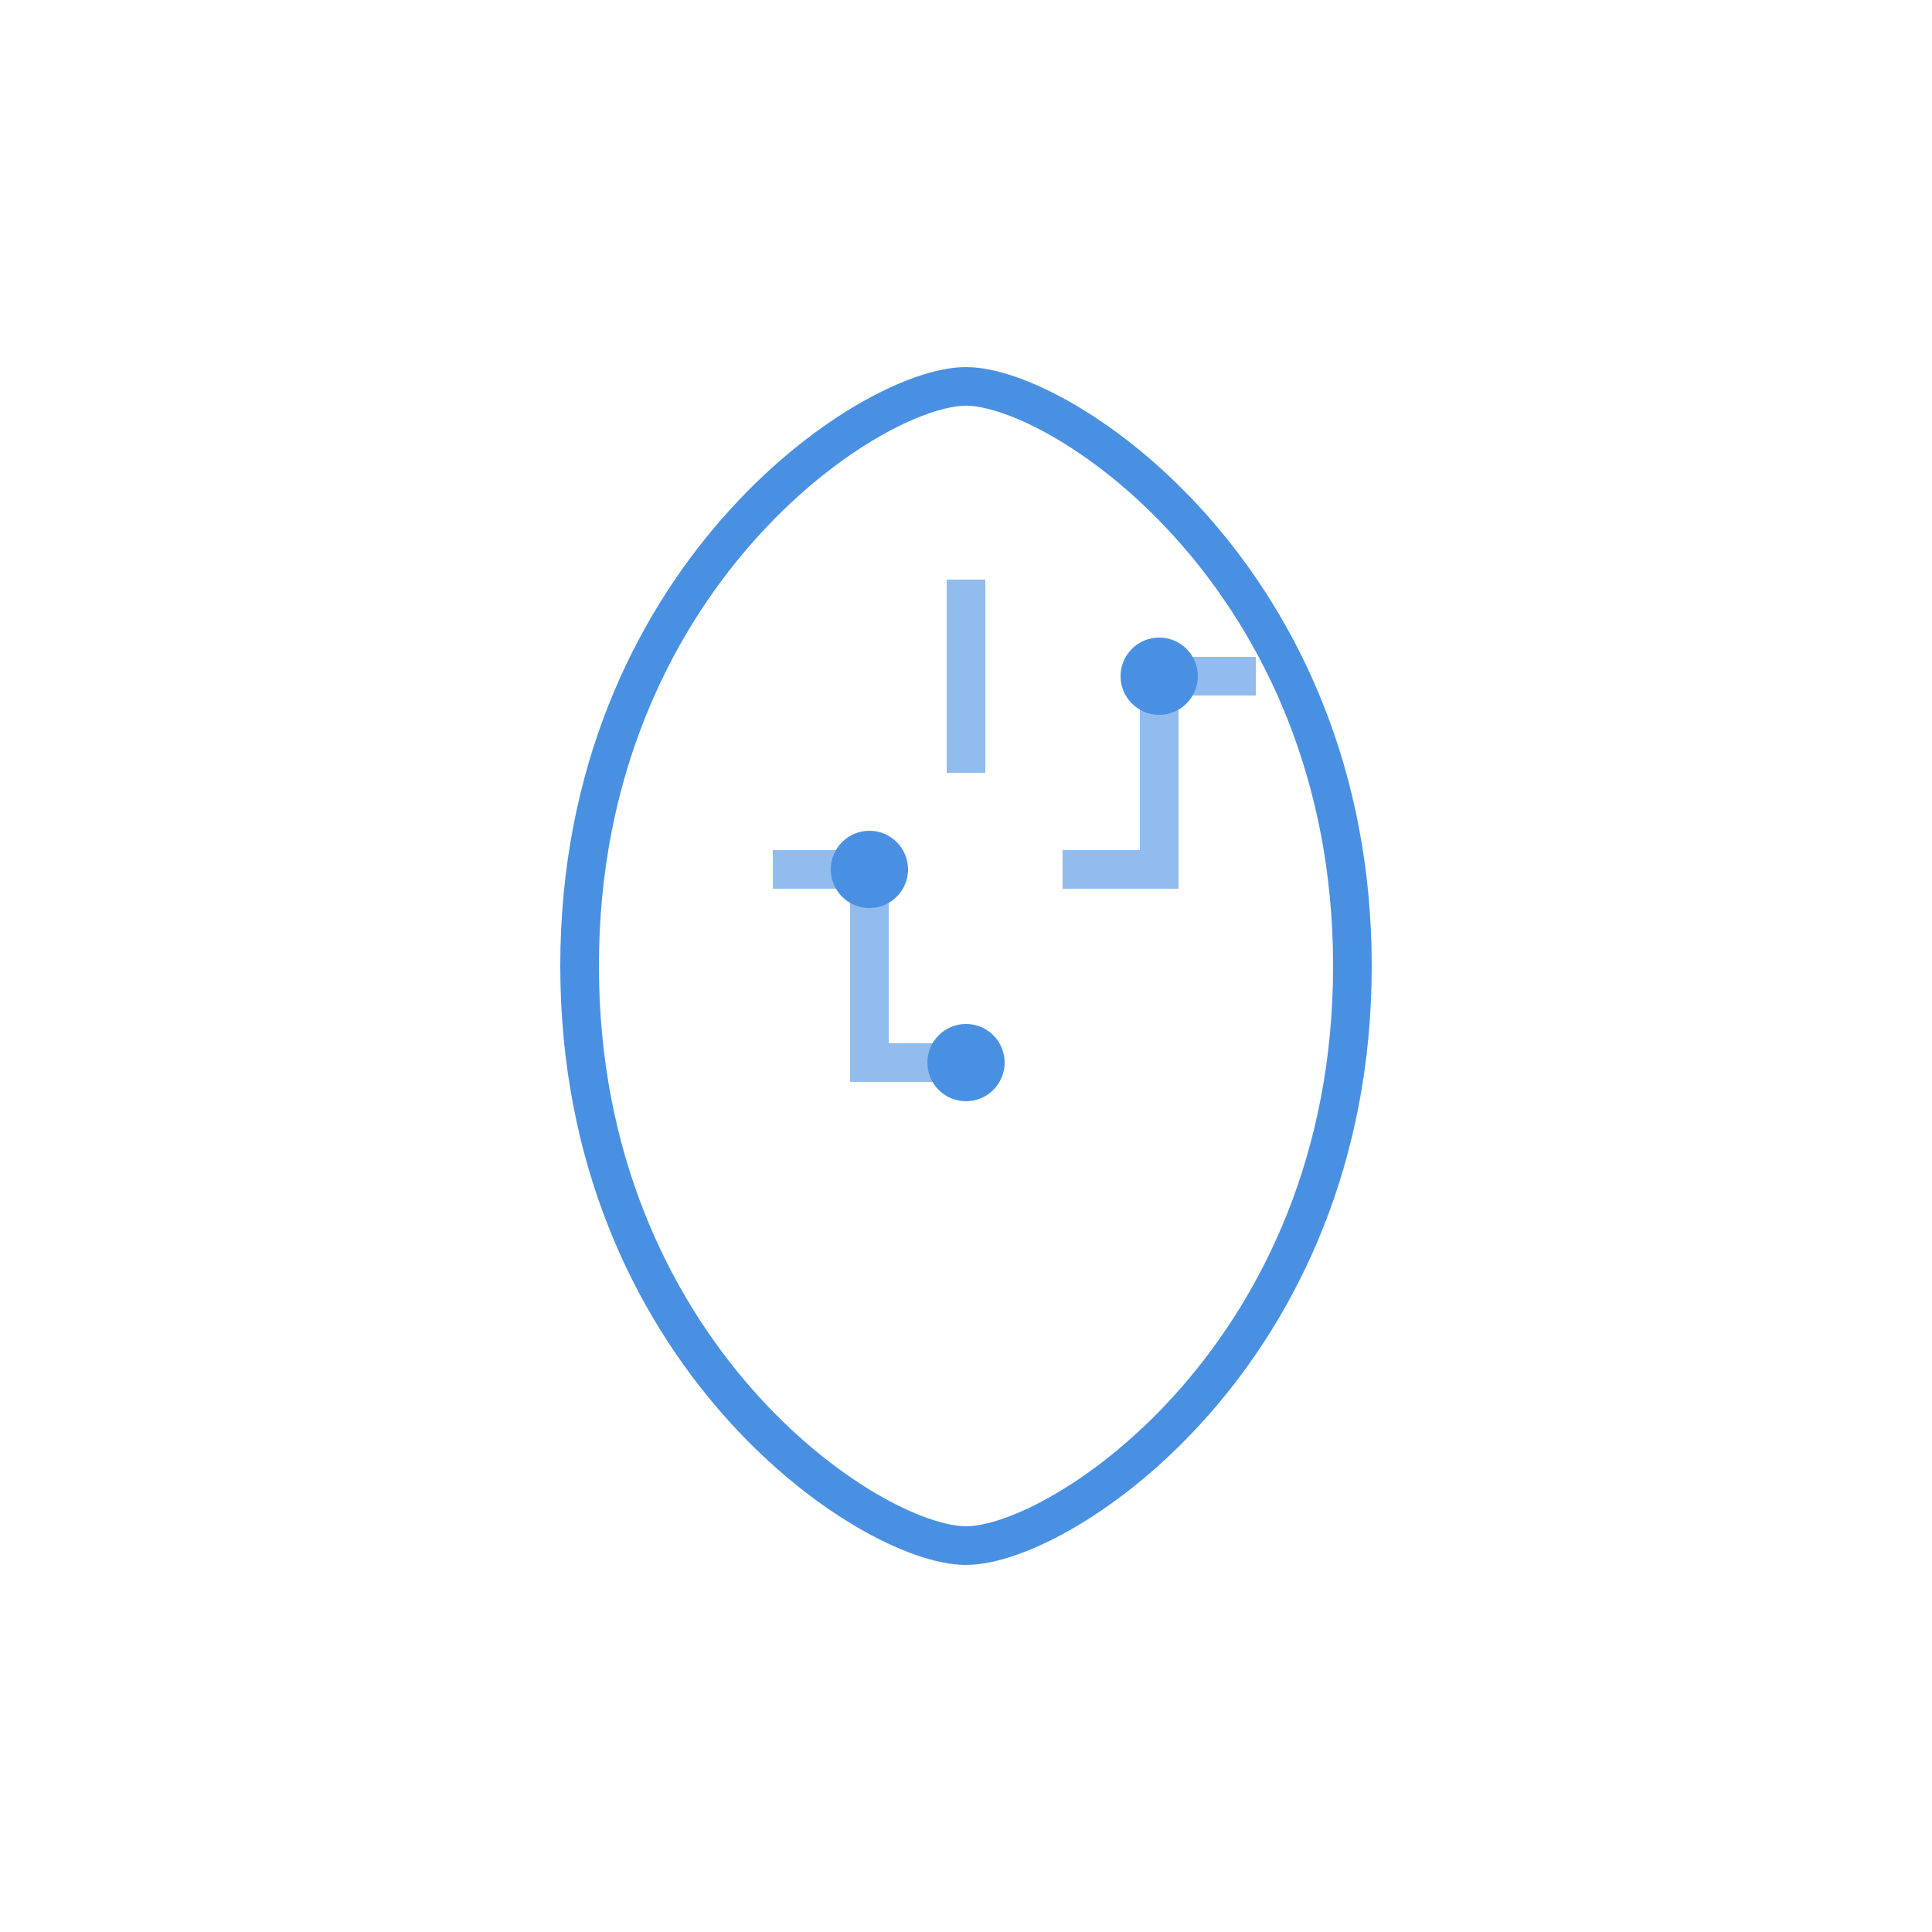
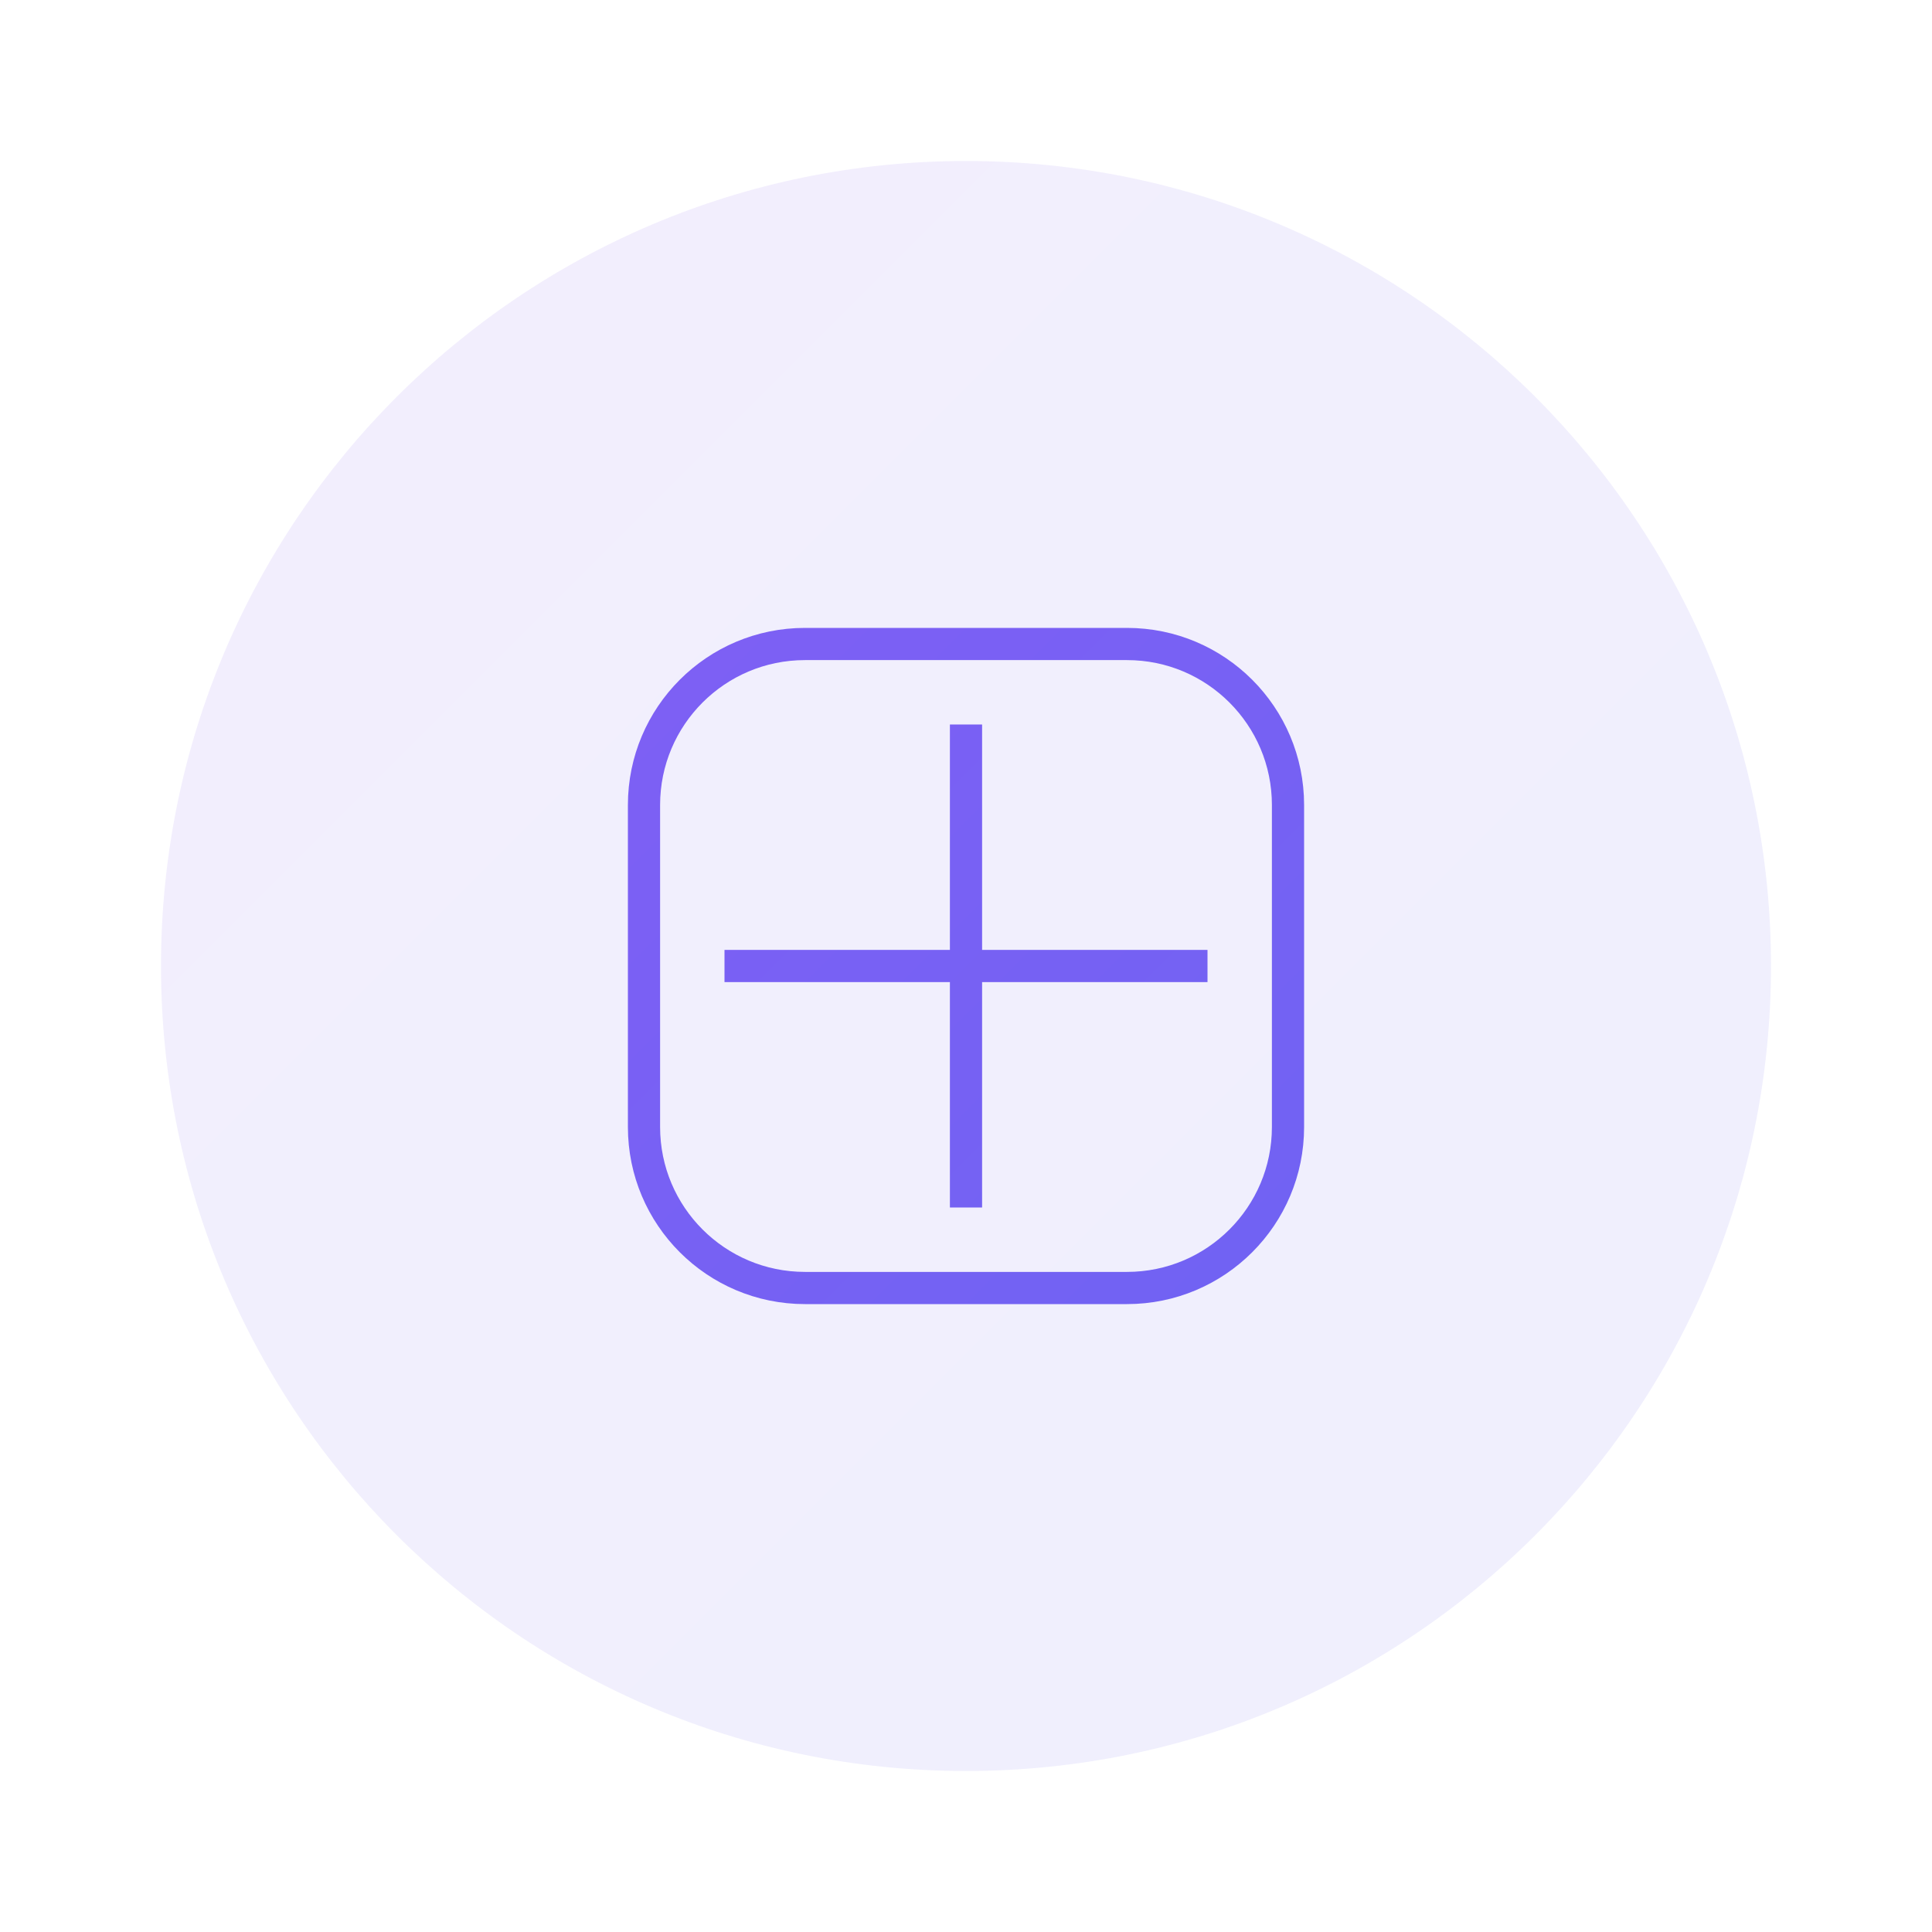
- <svg xmlns="http://www.w3.org/2000/svg" viewBox="0 0 100 100">
-   <g fill="none" stroke="#4A90E2" stroke-width="2">
-     <path d="M30,50 C30,30 45,20 50,20 C55,20 70,30 70,50 C70,70 55,80 50,80 C45,80 30,70 30,50 Z" stroke-linecap="round">
-       <animate attributeName="stroke-dasharray" from="0,1000" to="1000,0" dur="3s" />
-     </path>
-     <path d="M40,45 L45,45 L45,55 L50,55" opacity="0.6">
-       <animate attributeName="opacity" values="0.6;1;0.6" dur="2s" repeatCount="indefinite" />
-     </path>
-     <path d="M55,45 L60,45 L60,35 L65,35" opacity="0.6">
-       <animate attributeName="opacity" values="0.6;1;0.6" dur="2s" repeatCount="indefinite" begin="0.5s" />
-     </path>
-     <path d="M50,30 L50,40" opacity="0.6">
-       <animate attributeName="opacity" values="0.6;1;0.6" dur="2s" repeatCount="indefinite" begin="1s" />
-     </path>
-   </g>
-   <circle cx="45" cy="45" r="2" fill="#4A90E2">
-     <animate attributeName="r" values="2;3;2" dur="1.5s" repeatCount="indefinite" />
-   </circle>
-   <circle cx="60" cy="35" r="2" fill="#4A90E2">
-     <animate attributeName="r" values="2;3;2" dur="1.5s" repeatCount="indefinite" begin="0.5s" />
-   </circle>
-   <circle cx="50" cy="55" r="2" fill="#4A90E2">
-     <animate attributeName="r" values="2;3;2" dur="1.5s" repeatCount="indefinite" begin="1s" />
-   </circle>
+ <svg xmlns="http://www.w3.org/2000/svg" width="120" height="120" viewBox="0 0 120 120" fill="none">
+   <circle cx="60" cy="60" r="50" fill="url(#gradient)" fill-opacity="0.1" />
+   <path d="M40 50C40 44.477 44.477 40 50 40H70C75.523 40 80 44.477 80 50V70C80 75.523 75.523 80 70 80H50C44.477 80 40 75.523 40 70V50Z" stroke="url(#gradient)" stroke-width="2" />
+   <path d="M60 45V75M45 60H75" stroke="url(#gradient)" stroke-width="2" />
+   <defs>
+     <linearGradient id="gradient" x1="0" y1="0" x2="120" y2="120" gradientUnits="userSpaceOnUse">
+       <stop offset="0%" stop-color="#8B5CF6" />
+       <stop offset="100%" stop-color="#6366F1" />
+     </linearGradient>
+   </defs>
</svg>
